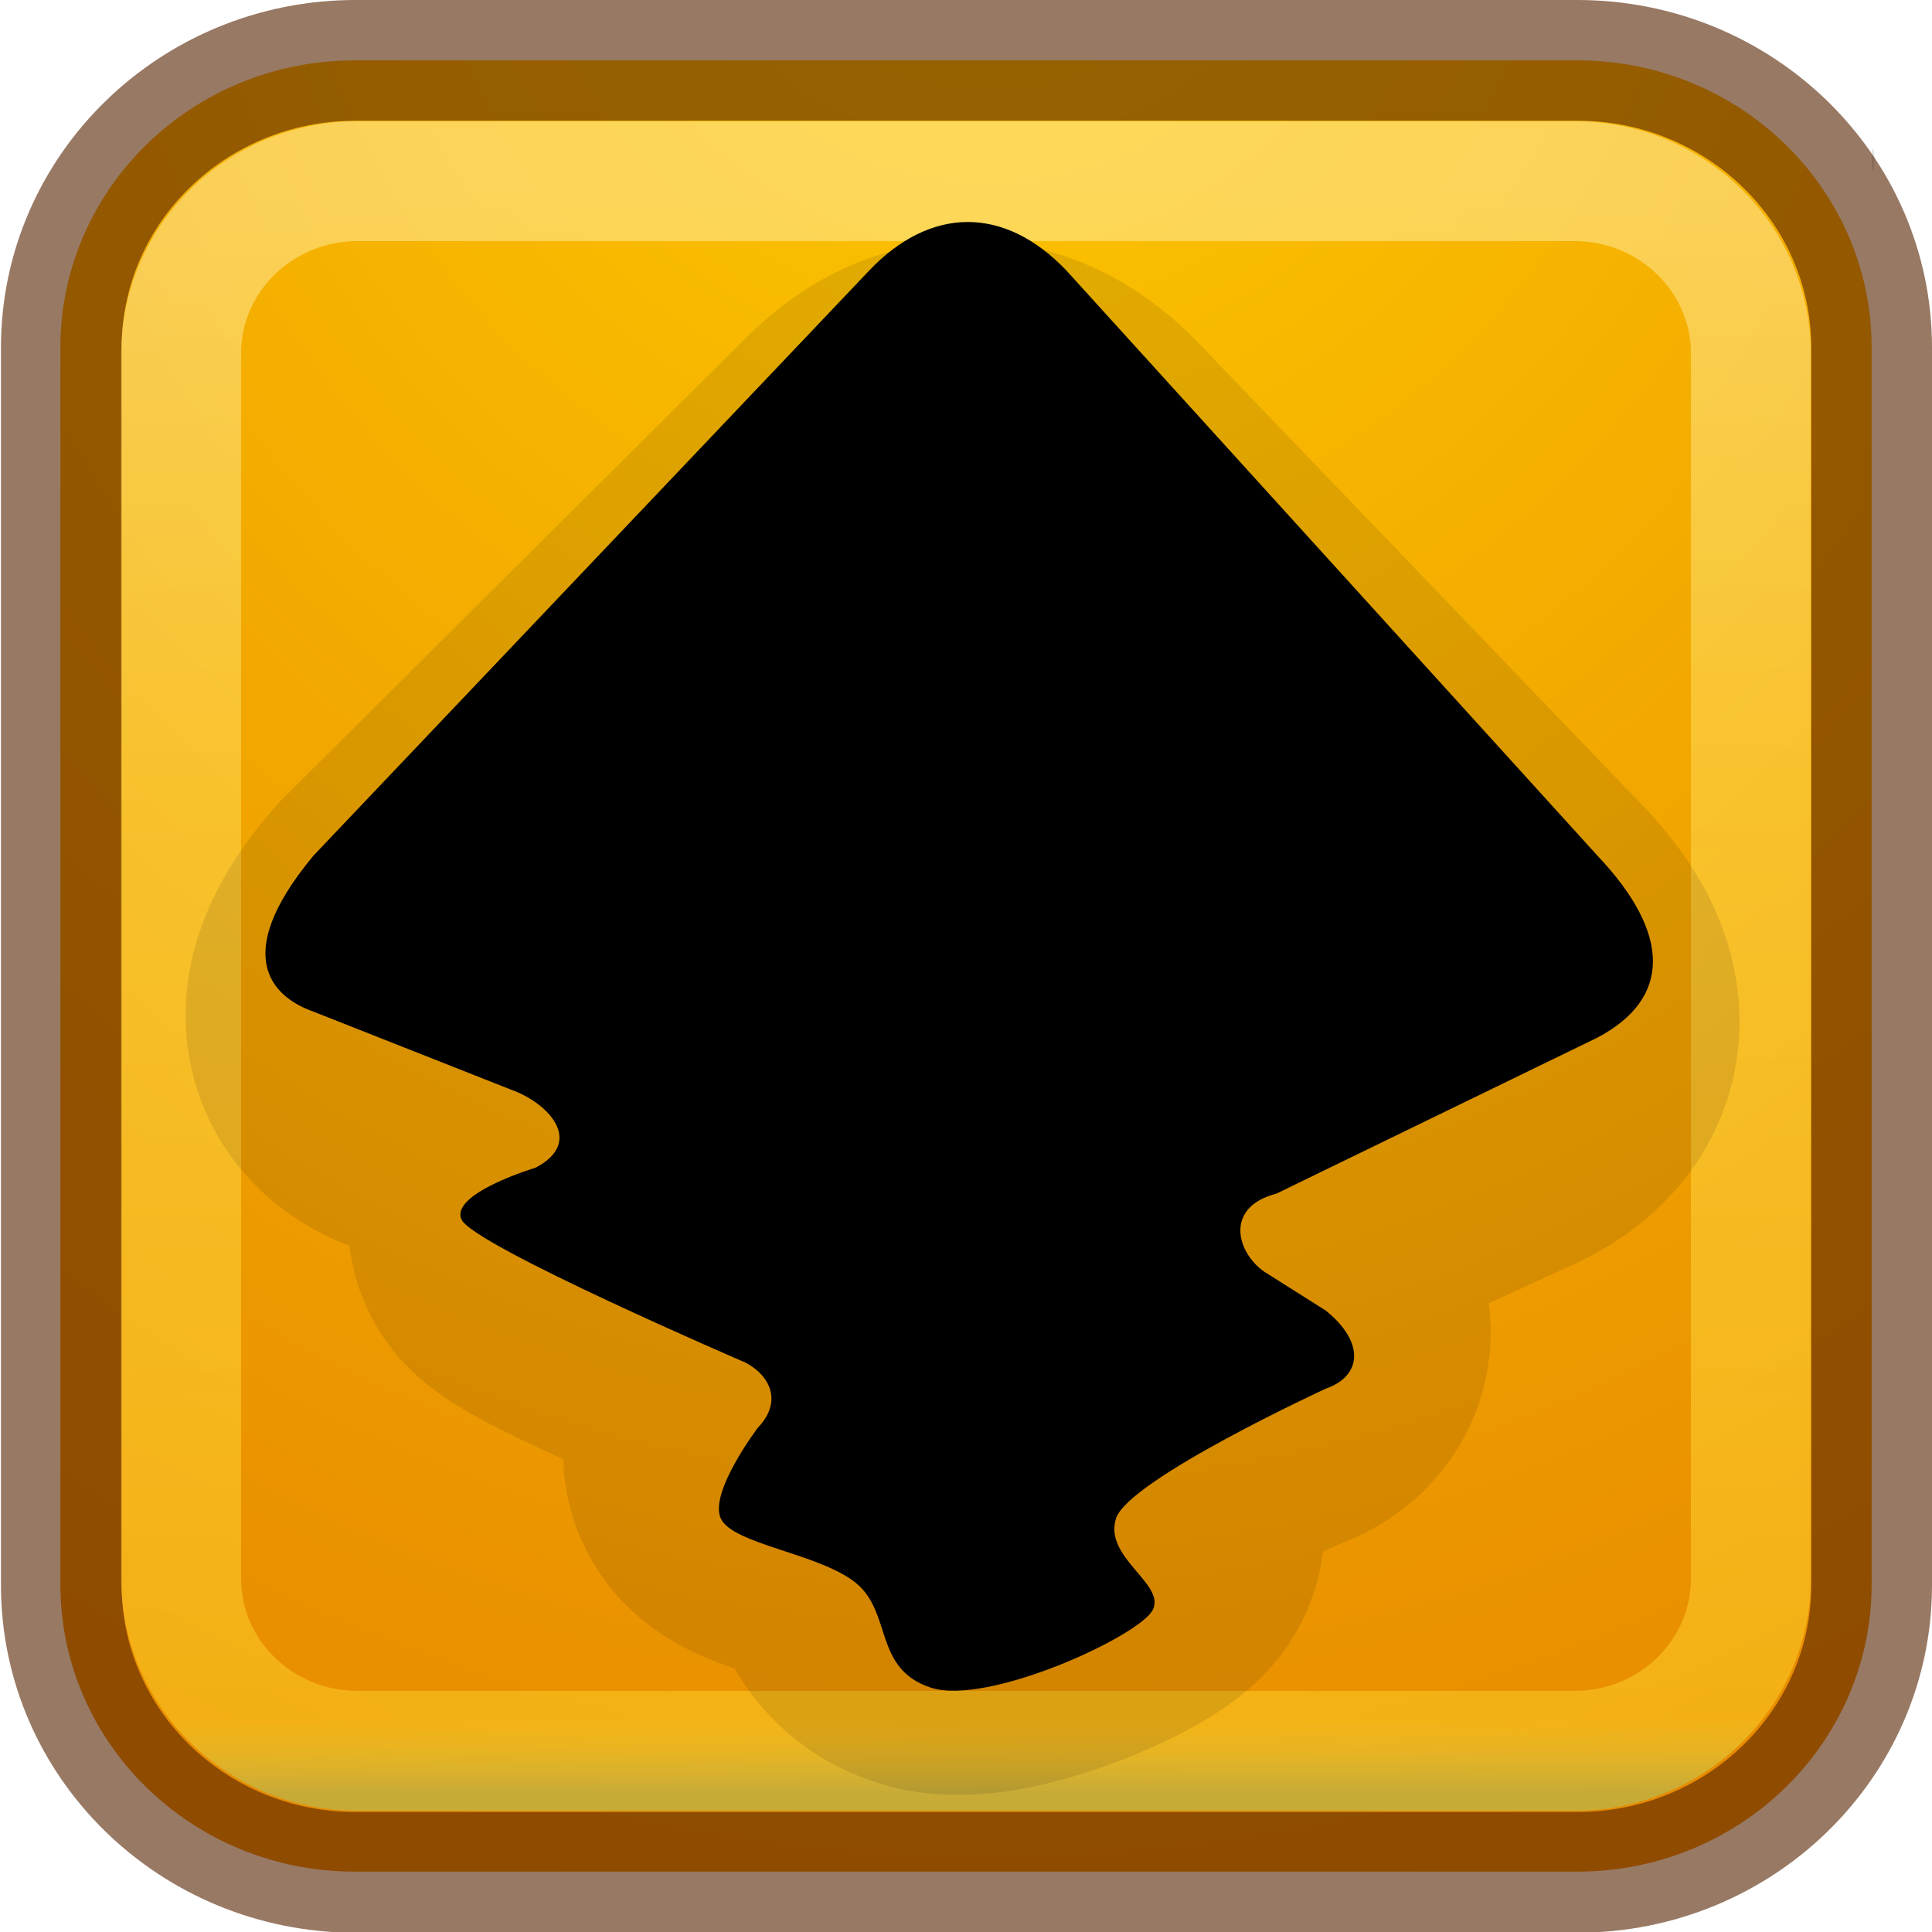
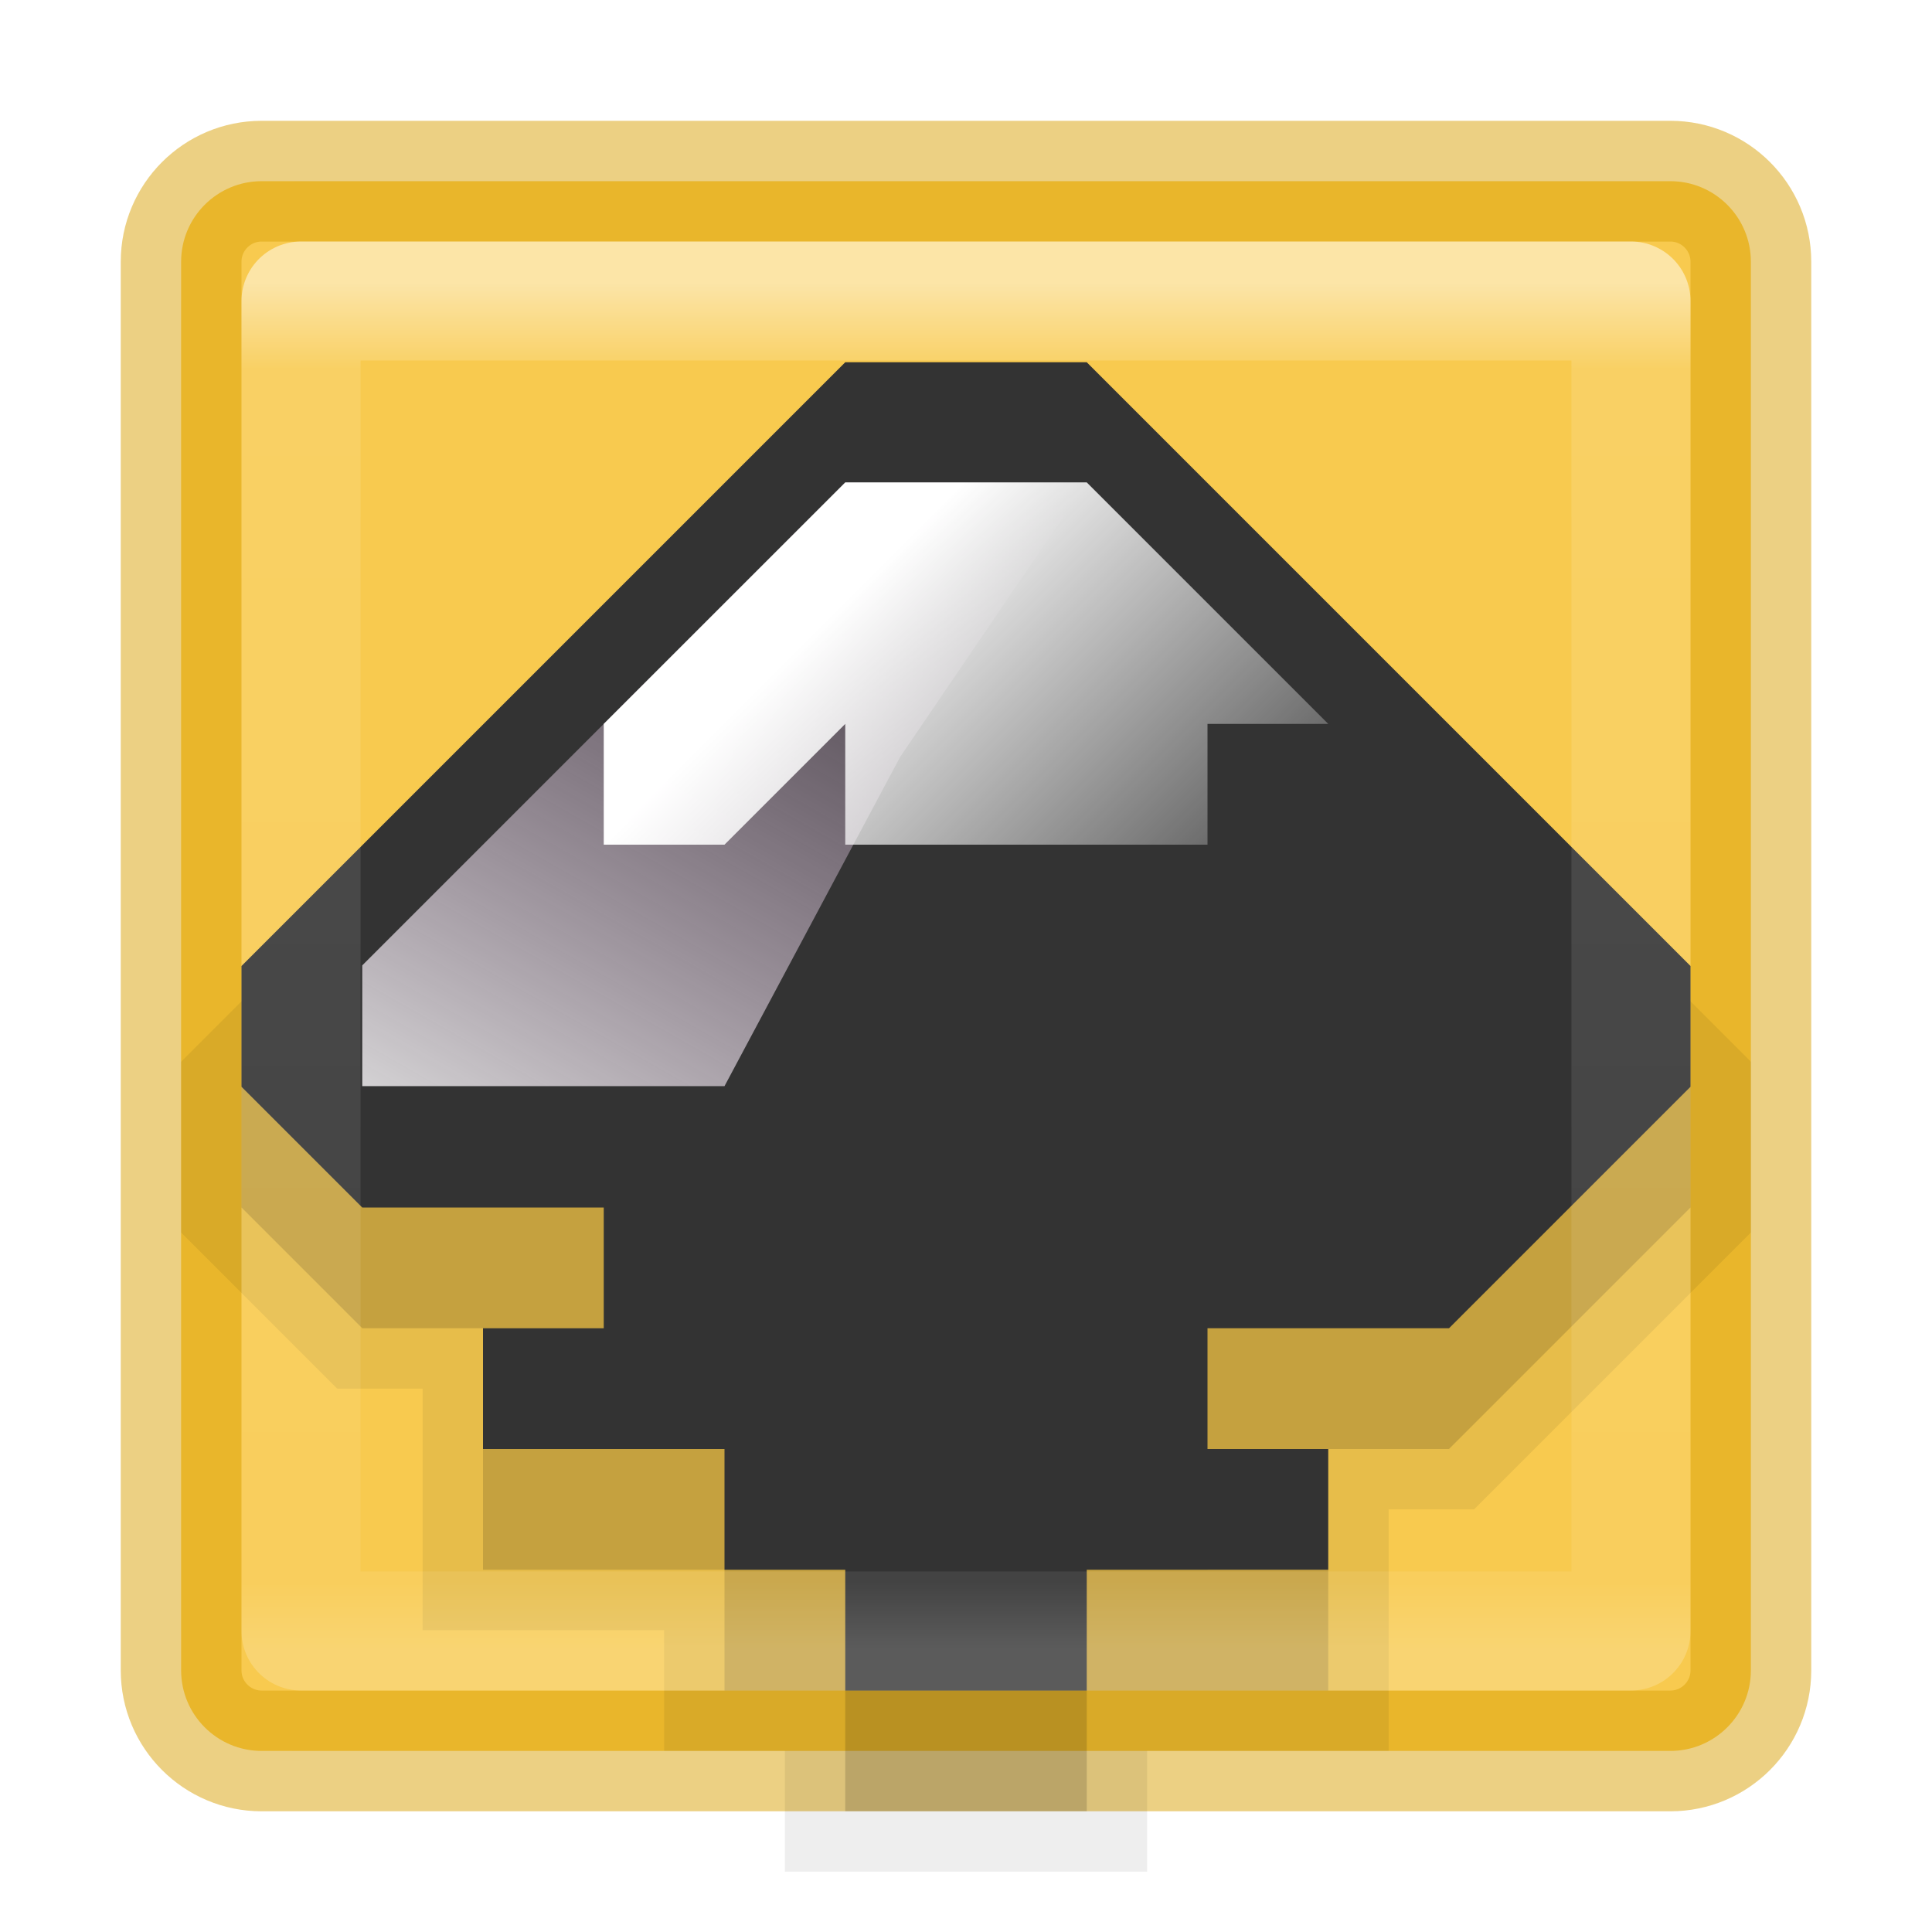
- <svg xmlns="http://www.w3.org/2000/svg" xmlns:xlink="http://www.w3.org/1999/xlink" width="16" height="16" id="svg2985" version="1.1" style="enable-background:new">
-   <defs id="defs2987">
-     <linearGradient id="linearGradient3800">
-       <stop style="stop-color:#ffeeaa;stop-opacity:0.522;" offset="0" id="stop3802" />
-       <stop id="stop3810" offset="0.367" style="stop-color:#ffdd55;stop-opacity:0.53;" />
-       <stop id="stop3808" offset="0.954" style="stop-color:#ffd42a;stop-opacity:0.496;" />
-       <stop style="stop-color:#c8ab37;stop-opacity:1" offset="1" id="stop3804" />
+ <svg xmlns="http://www.w3.org/2000/svg" xmlns:xlink="http://www.w3.org/1999/xlink" version="1.1" width="16" height="16" id="svg4372">
+   <defs id="defs4374">
+     <linearGradient x1="24" y1="5" x2="24" y2="43" id="linearGradient3304" xlink:href="#linearGradient3924-4-8" gradientUnits="userSpaceOnUse" gradientTransform="matrix(0.2972973,0,0,0.2972973,0.8648691,0.8648672)" />
+     <linearGradient id="linearGradient3924-4-8">
+       <stop id="stop3926-0-4" style="stop-color:#ffffff;stop-opacity:1" offset="0" />
+       <stop id="stop3928-6-8" style="stop-color:#ffffff;stop-opacity:0.235" offset="0.063" />
+       <stop id="stop3930-2-1" style="stop-color:#ffffff;stop-opacity:0.157" offset="0.951" />
+       <stop id="stop3932-9-0" style="stop-color:#ffffff;stop-opacity:0.392" offset="1" />
    </linearGradient>
-     <linearGradient id="linearGradient3012">
-       <stop id="stop3016" offset="0" style="stop-color:#ffcc00;stop-opacity:1" />
-       <stop id="stop3014" offset="1" style="stop-color:#d45500;stop-opacity:1" />
+     <linearGradient id="linearGradient2867-449-88-871-390-598-476-591-434-148-57-177-8-3-3-6-4-8-8-8-5">
+       <stop id="stop3750-1-0-7-6-6-1-3-9-3" style="stop-color:#919caf;stop-opacity:1" offset="0" />
+       <stop id="stop3752-3-7-4-0-32-8-923-0-7" style="stop-color:#68758e;stop-opacity:1" offset="0.262" />
+       <stop id="stop3754-1-8-5-2-7-6-7-1-9" style="stop-color:#485a6c;stop-opacity:1" offset="0.705" />
+       <stop id="stop3756-1-6-2-6-6-1-96-6-0" style="stop-color:#444c5c;stop-opacity:1" offset="1" />
    </linearGradient>
-     <linearGradient xlink:href="#linearGradient3800" id="linearGradient3806" x1="7.105" y1="989.878" x2="7.195" y2="1053.002" gradientUnits="userSpaceOnUse" gradientTransform="matrix(0.2096246,0,0,0.2096255,1.292013,830.4683)" />
-     <radialGradient xlink:href="#linearGradient3012" id="radialGradient3877" cx="30.973" cy="978.302" fx="30.973" fy="978.302" r="27.562" gradientUnits="userSpaceOnUse" gradientTransform="matrix(-1.08448,0.01174566,-0.01298172,-1.198599,54.46586,2206.616)" />
+     <radialGradient cx="6.73" cy="9.957" r="12.672" fx="6.2" fy="9.957" id="radialGradient4370" xlink:href="#linearGradient2867-449-88-871-390-598-476-591-434-148-57-177-8-3-3-6-4-8-8-8-5" gradientUnits="userSpaceOnUse" gradientTransform="matrix(0,3.165851,-3.886653,0,30.47684,-31.22032)" />
+     <linearGradient x1="24" y1="5" x2="24" y2="43" id="linearGradient5397" xlink:href="#linearGradient3924-4-8" gradientUnits="userSpaceOnUse" gradientTransform="matrix(0.4594595,0,0,0.4594595,18.1933,-3.255823)" />
+     <linearGradient gradientTransform="matrix(0.4594595,0,0,0.4594595,18.19456,-3.257093)" gradientUnits="userSpaceOnUse" xlink:href="#linearGradient4095" id="linearGradient3233" y2="41.229" x2="24" y1="6.549" x1="24" />
+     <linearGradient id="linearGradient4095">
+       <stop offset="0" style="stop-color:#ffffff;stop-opacity:1" id="stop4097" />
+       <stop offset="0.017" style="stop-color:#ffffff;stop-opacity:0.235" id="stop4100" />
+       <stop offset="0.98" style="stop-color:#ffffff;stop-opacity:0.157" id="stop4102" />
+       <stop offset="1" style="stop-color:#ffffff;stop-opacity:0.392" id="stop4104" />
+     </linearGradient>
+     <radialGradient gradientTransform="matrix(2.003784,0,0,1.4,27.98813,-17.4)" gradientUnits="userSpaceOnUse" xlink:href="#linearGradient3688-166-749-9" id="radialGradient3082-6" fy="43.5" fx="4.993" r="2.5" cy="43.5" cx="4.993" />
+     <linearGradient id="linearGradient3688-166-749-9">
+       <stop offset="0" style="stop-color:#181818;stop-opacity:1" id="stop2883-2" />
+       <stop offset="1" style="stop-color:#181818;stop-opacity:0" id="stop2885-2" />
+     </linearGradient>
+     <radialGradient gradientTransform="matrix(2.003784,0,0,1.4,-20.01187,-104.4)" gradientUnits="userSpaceOnUse" xlink:href="#linearGradient3688-166-749-9" id="radialGradient3084-4" fy="43.5" fx="4.993" r="2.5" cy="43.5" cx="4.993" />
+     <linearGradient gradientUnits="userSpaceOnUse" xlink:href="#linearGradient3702-501-757-1" id="linearGradient3086-8" y2="39.999" x2="25.058" y1="47.028" x1="25.058" />
+     <linearGradient id="linearGradient3702-501-757-1">
+       <stop offset="0" style="stop-color:#181818;stop-opacity:0" id="stop2895-2" />
+       <stop offset="0.5" style="stop-color:#181818;stop-opacity:1" id="stop2897-89" />
+       <stop offset="1" style="stop-color:#181818;stop-opacity:0" id="stop2899-36" />
+     </linearGradient>
+     <radialGradient gradientTransform="matrix(2.003784,0,0,1.4,27.98813,-17.4)" gradientUnits="userSpaceOnUse" xlink:href="#linearGradient3688-166-749-9" id="radialGradient3082-6-7" fy="43.5" fx="4.993" r="2.5" cy="43.5" cx="4.993" />
+     <radialGradient gradientTransform="matrix(2.003784,0,0,1.4,-20.01187,-104.4)" gradientUnits="userSpaceOnUse" xlink:href="#linearGradient3688-166-749-9" id="radialGradient3084-4-1" fy="43.5" fx="4.993" r="2.5" cy="43.5" cx="4.993" />
+     <linearGradient gradientTransform="matrix(0.4594595,0,0,0.4594595,-33.02578,-6.028267)" gradientUnits="userSpaceOnUse" xlink:href="#linearGradient4095-9" id="linearGradient3233-1" y2="41.229" x2="24" y1="4.412" x1="24" />
+     <linearGradient id="linearGradient4095-9">
+       <stop offset="0" style="stop-color:#ffffff;stop-opacity:1" id="stop4097-4" />
+       <stop offset="0.177" style="stop-color:#ffffff;stop-opacity:0.235" id="stop4100-7" />
+       <stop offset="0.98" style="stop-color:#ffffff;stop-opacity:0.157" id="stop4102-8" />
+       <stop offset="1" style="stop-color:#ffffff;stop-opacity:0.392" id="stop4104-4" />
+     </linearGradient>
+     <linearGradient id="linearGradient8713">
+       <stop style="stop-color:#dcdcdc;stop-opacity:1" offset="0" id="stop8715" />
+       <stop style="stop-color:#be96be;stop-opacity:0;" offset="1" id="stop8717" />
+     </linearGradient>
+     <linearGradient id="WhiteTransparent-3" gradientUnits="userSpaceOnUse">
+       <stop id="stop7606-1" style="stop-color:#ffffff;stop-opacity:1" offset="0" />
+       <stop id="stop7608-8" style="stop-color:#ffffff;stop-opacity:0" offset="1" />
+     </linearGradient>
+     <linearGradient xlink:href="#linearGradient8713" id="linearGradient10739" gradientUnits="userSpaceOnUse" gradientTransform="matrix(0.2869436,0,0,0.2869436,47.36225,120.7455)" x1="-43.523" y1="35.355" x2="-30.599" y2="12.637" />
+     <linearGradient xlink:href="#WhiteTransparent-3" id="linearGradient10741" gradientUnits="userSpaceOnUse" gradientTransform="matrix(0.1162858,0,0,0.1162858,31.5737,123.0974)" x1="60" y1="20" x2="90" y2="50" />
+     <linearGradient xlink:href="#linearGradient3924-4-8" id="linearGradient11270" gradientUnits="userSpaceOnUse" gradientTransform="matrix(0.2976835,0,0,0.2976836,31.8556,121.8556)" x1="24" y1="5" x2="24" y2="43" />
  </defs>
-   <g id="layer1" transform="translate(0,-1036.362)" style="display:inline">
-     <rect y="1036.862" x="0.5" height="15" width="15" id="rect2999" style="fill:url(#radialGradient3877);fill-opacity:1;stroke:none" rx="2.437" ry="2.378" />
-     <rect style="opacity:0.608;fill:none;stroke:#552200;stroke-width:1;stroke-miterlimit:4;stroke-dasharray:none" id="rect2997" width="14.992" height="15.006" x="0.508" y="1036.862" rx="2.437" ry="2.378" />
-     <rect ry="1.427" rx="1.462" y="1037.862" x="1.5" height="13" width="13" id="rect3790" style="fill:none;stroke:url(#linearGradient3806);stroke-width:0.993;stroke-miterlimit:4;stroke-dasharray:none" />
-     <rect style="opacity:0.11;fill:#000000;fill-opacity:1;stroke:none" id="rect3107" width="0.023" height="0.183" x="15.5" y="1037.594" rx="2.437" ry="0.476" />
-   </g>
-   <g id="layer5" style="opacity:0.9" transform="translate(0,-48)">
-     <path id="path4002" d="m 7.35,51.959 -3.832,3.813 c -0.596,0.678 -0.255,0.932 0,1.017 l 1.362,0.508 c 0.255,0.085 0.511,0.339 0.17,0.508 0,0 -0.596,0.169 -0.511,0.339 0.085,0.169 1.958,0.932 1.958,0.932 0.17,0.085 0.255,0.254 0.085,0.424 0,0 -0.341,0.424 -0.255,0.593 0.085,0.169 0.692,0.228 0.937,0.424 0.244,0.195 0.118,0.556 0.511,0.678 0.392,0.122 1.448,-0.339 1.533,-0.508 C 9.393,60.517 8.967,60.347 9.052,60.093 9.138,59.839 10.5,59.246 10.5,59.246 c 0.255,-0.085 0.265,-0.307 0,-0.508 L 10.074,58.483 C 9.883,58.357 9.8,58.062 10.159,57.975 l 2.214,-1.017 c 0.511,-0.254 0.511,-0.678 0,-1.186 L 8.712,51.959 c -0.426,-0.424 -0.937,-0.424 -1.362,0 z" style="opacity:0.11;fill:none;stroke:#000000;stroke-width:3.3;stroke-linecap:butt;stroke-linejoin:miter;stroke-miterlimit:4;stroke-opacity:1;stroke-dasharray:none;display:inline" />
-   </g>
-   <g id="layer2" style="display:inline" transform="translate(0,-48)">
-     <path style="fill:#000000;fill-opacity:1;stroke:none;display:inline" d="m 7.197,50.242 -4.601,4.844 c -0.716,0.861 -0.307,1.184 0,1.292 l 1.636,0.646 c 0.307,0.108 0.613,0.431 0.204,0.646 0,0 -0.716,0.215 -0.613,0.431 0.102,0.215 2.352,1.184 2.352,1.184 0.204,0.108 0.307,0.323 0.102,0.538 0,0 -0.409,0.538 -0.307,0.754 0.102,0.215 0.831,0.29 1.125,0.538 0.293,0.248 0.142,0.706 0.613,0.861 0.471,0.155 1.738,-0.431 1.84,-0.646 C 9.651,61.115 9.14,60.899 9.242,60.576 9.344,60.254 10.98,59.5 10.98,59.5 c 0.307,-0.108 0.318,-0.39 0,-0.646 l -0.511,-0.323 c -0.23,-0.161 -0.329,-0.535 0.102,-0.646 l 2.658,-1.292 c 0.613,-0.323 0.613,-0.861 0,-1.507 L 8.833,50.242 c -0.511,-0.538 -1.125,-0.538 -1.636,0 z" id="path4091" />
+   <rect style="color:#000000;display:inline;overflow:visible;visibility:visible;fill:#f7f6f6;fill-opacity:0.992;fill-rule:nonzero;stroke:none;stroke-width:1;marker:none;enable-background:accumulate" id="rect5505-21" y="1.5" x="1.5" ry="1.04" rx="0.989" height="13" width="13" />
+   <g transform="translate(-31,-121)" id="g8573">
+     <g transform="translate(0,0.00544742)" style="stroke:#daa109;stroke-opacity:0.502" id="g11245">
+       <rect width="13" height="13" rx="0.667" ry="0.667" x="32.5" y="122.495" id="rect4566-96" style="color:#000000;display:inline;overflow:visible;visibility:visible;fill:#f8ca4f;fill-opacity:1;fill-rule:nonzero;stroke:#daa109;stroke-width:1;stroke-opacity:0.502;marker:none;enable-background:accumulate" />
+     </g>
+     <path style="opacity:0.07;fill:#000000;fill-opacity:1;stroke:#000000;stroke-opacity:1" d="m 33,130 0,1 1,1 2,0 0,1 -1,0 0,1 1,0 1,0 0,1 1,0 0,1 2,0 0,-1 2,0 0,-1 -1,0 0,-1 2,0 2,-2 0,-1 -5,-5 -2,0 z" id="path11274" />
+     <path id="path11272" d="m 33,130 0,1 1,1 2,0 0,1 -1,0 0,1 1,0 1,0 0,1 1,0 0,1 2,0 0,-1 2,0 0,-1 -1,0 0,-1 2,0 2,-2 0,-1 -5,-5 -2,0 z" style="opacity:0.15;fill:#000000;fill-opacity:1" />
+     <path style="fill:#333333;fill-opacity:1" d="m 33,129 0,1 1,1 2,0 0,1 -1,0 0,1 1,0 1,0 0,1 1,0 0,1 2,0 0,-1 2,0 0,-1 -1,0 0,-1 2,0 2,-2 0,-1 -5,-5 -2,0 z" id="path10727" />
+     <path style="opacity:1;fill:url(#linearGradient10739);fill-opacity:1;stroke:none" id="path10731" d="m 34,128.995 0,1 3,0 1.455,-2.727 1.545,-2.273 -2,0 z" />
+     <path style="fill:url(#linearGradient10741)" id="path10733" d="m 42,126.995 -1,0 0,1 -3,0 0,-1 -1,1 -1,0 0,-1 2,-2 2,0 z" />
+     <rect width="11.014" height="11.014" x="33.493" y="123.493" id="rect11268" style="opacity:0.5;fill:none;stroke:url(#linearGradient11270);stroke-width:0.986;stroke-linecap:round;stroke-linejoin:round;stroke-miterlimit:4;stroke-dasharray:none;stroke-dashoffset:0;stroke-opacity:1" />
  </g>
</svg>
